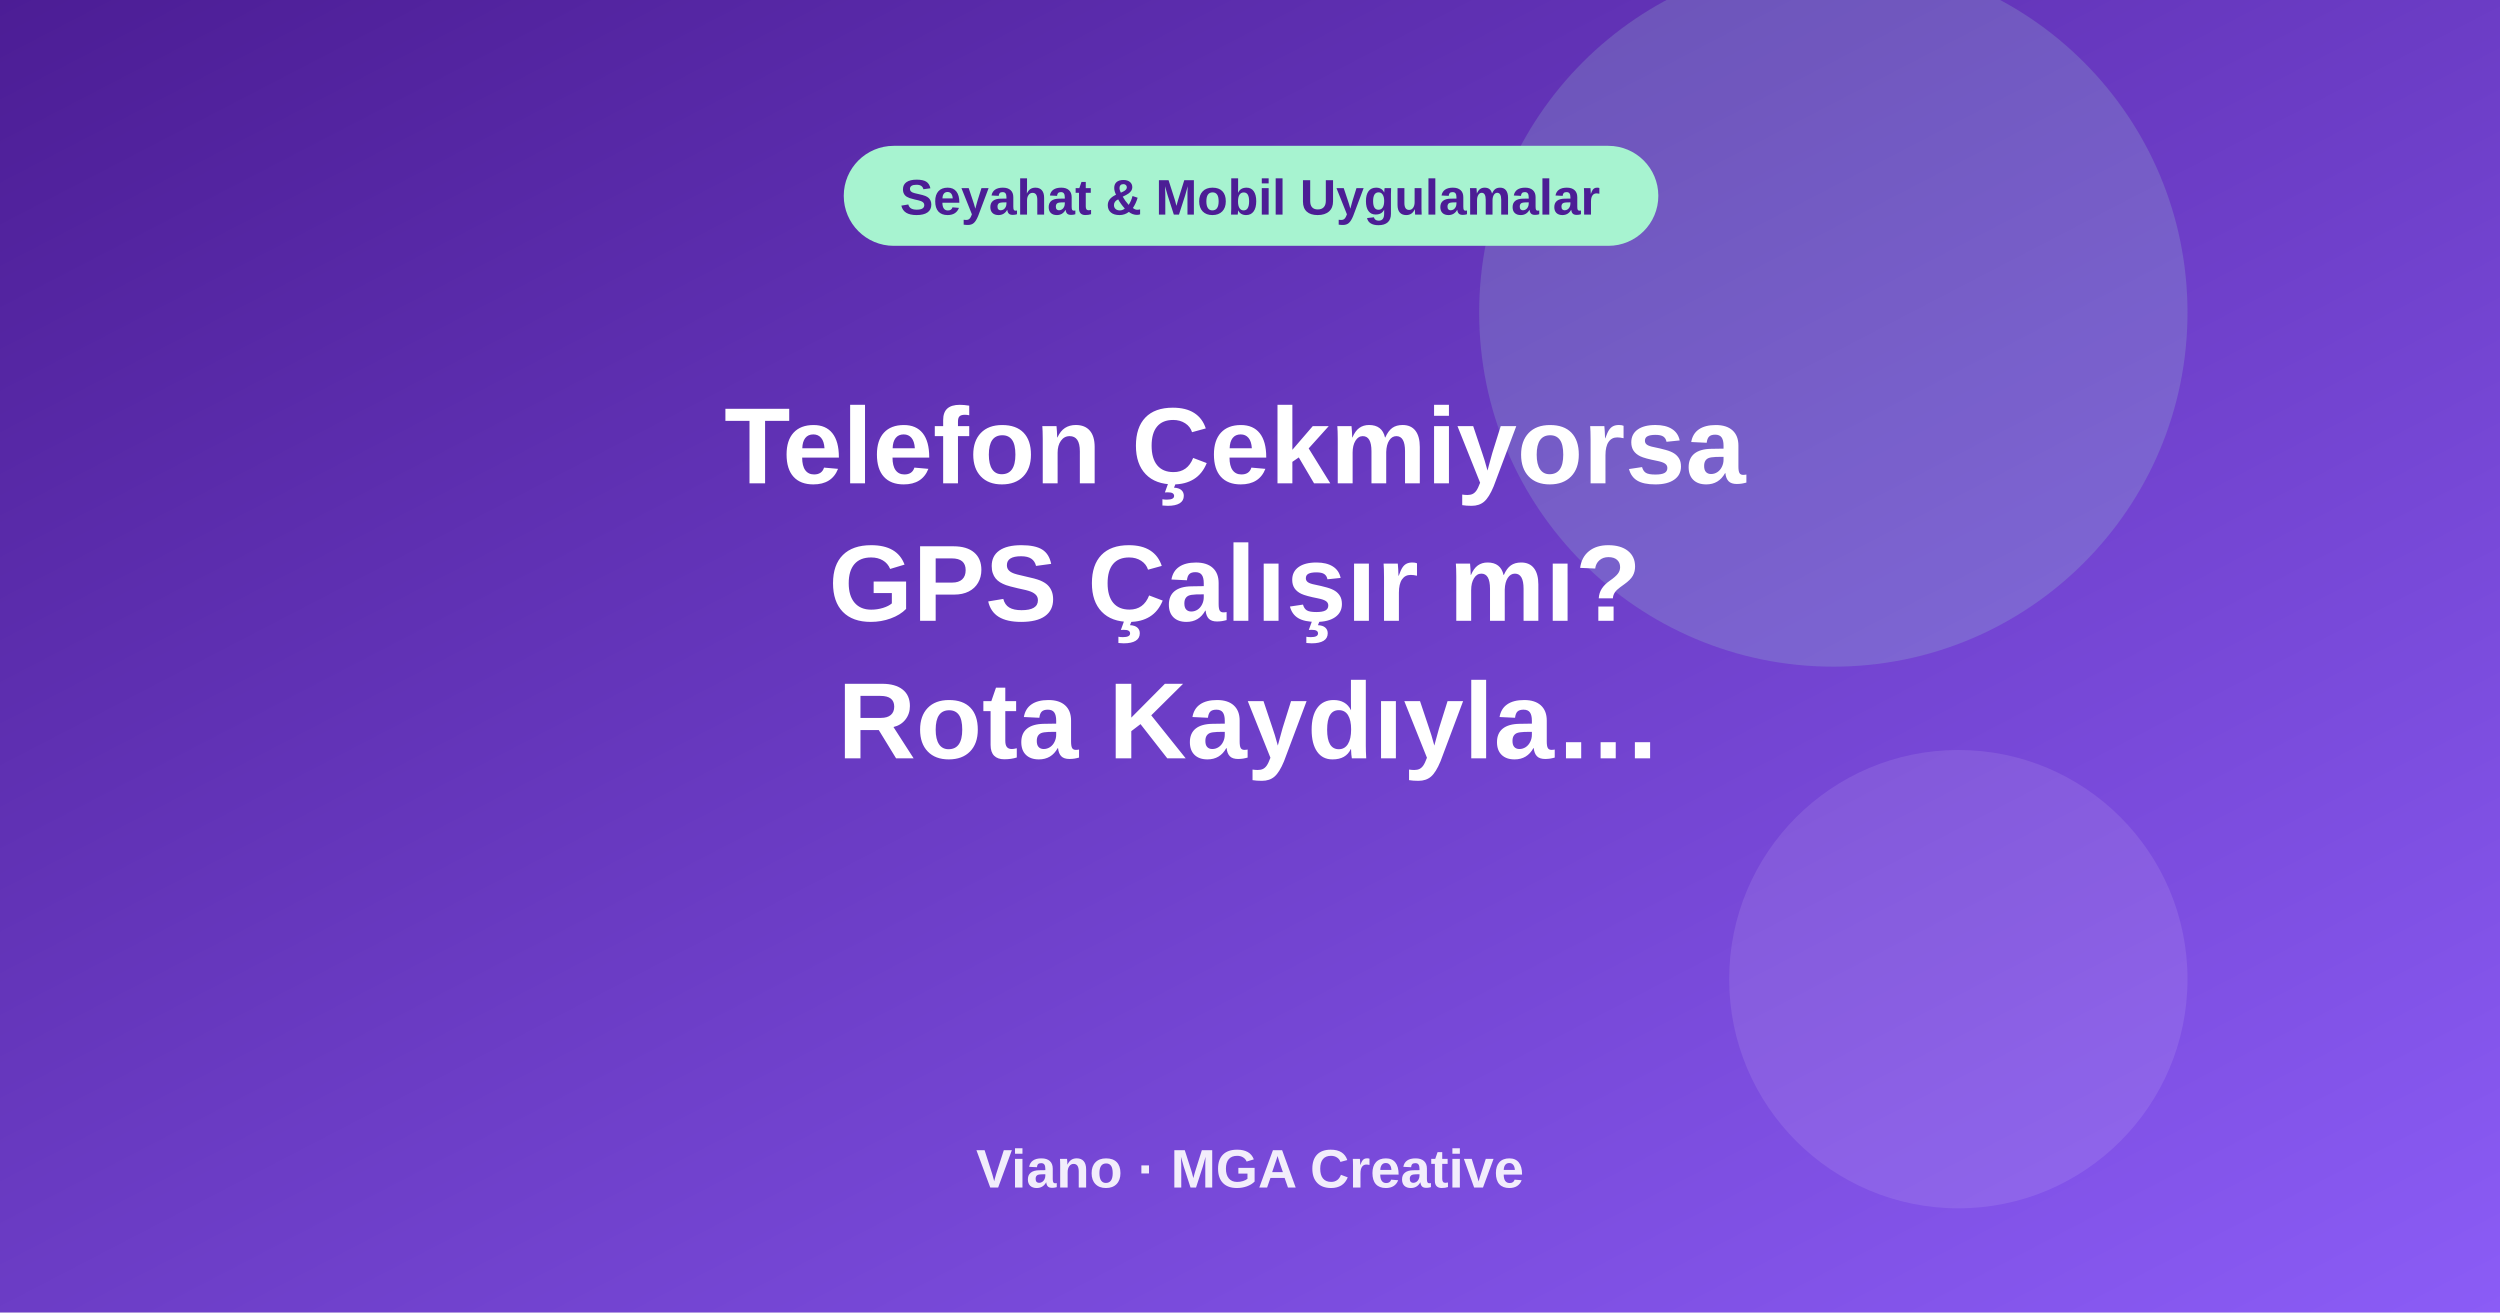
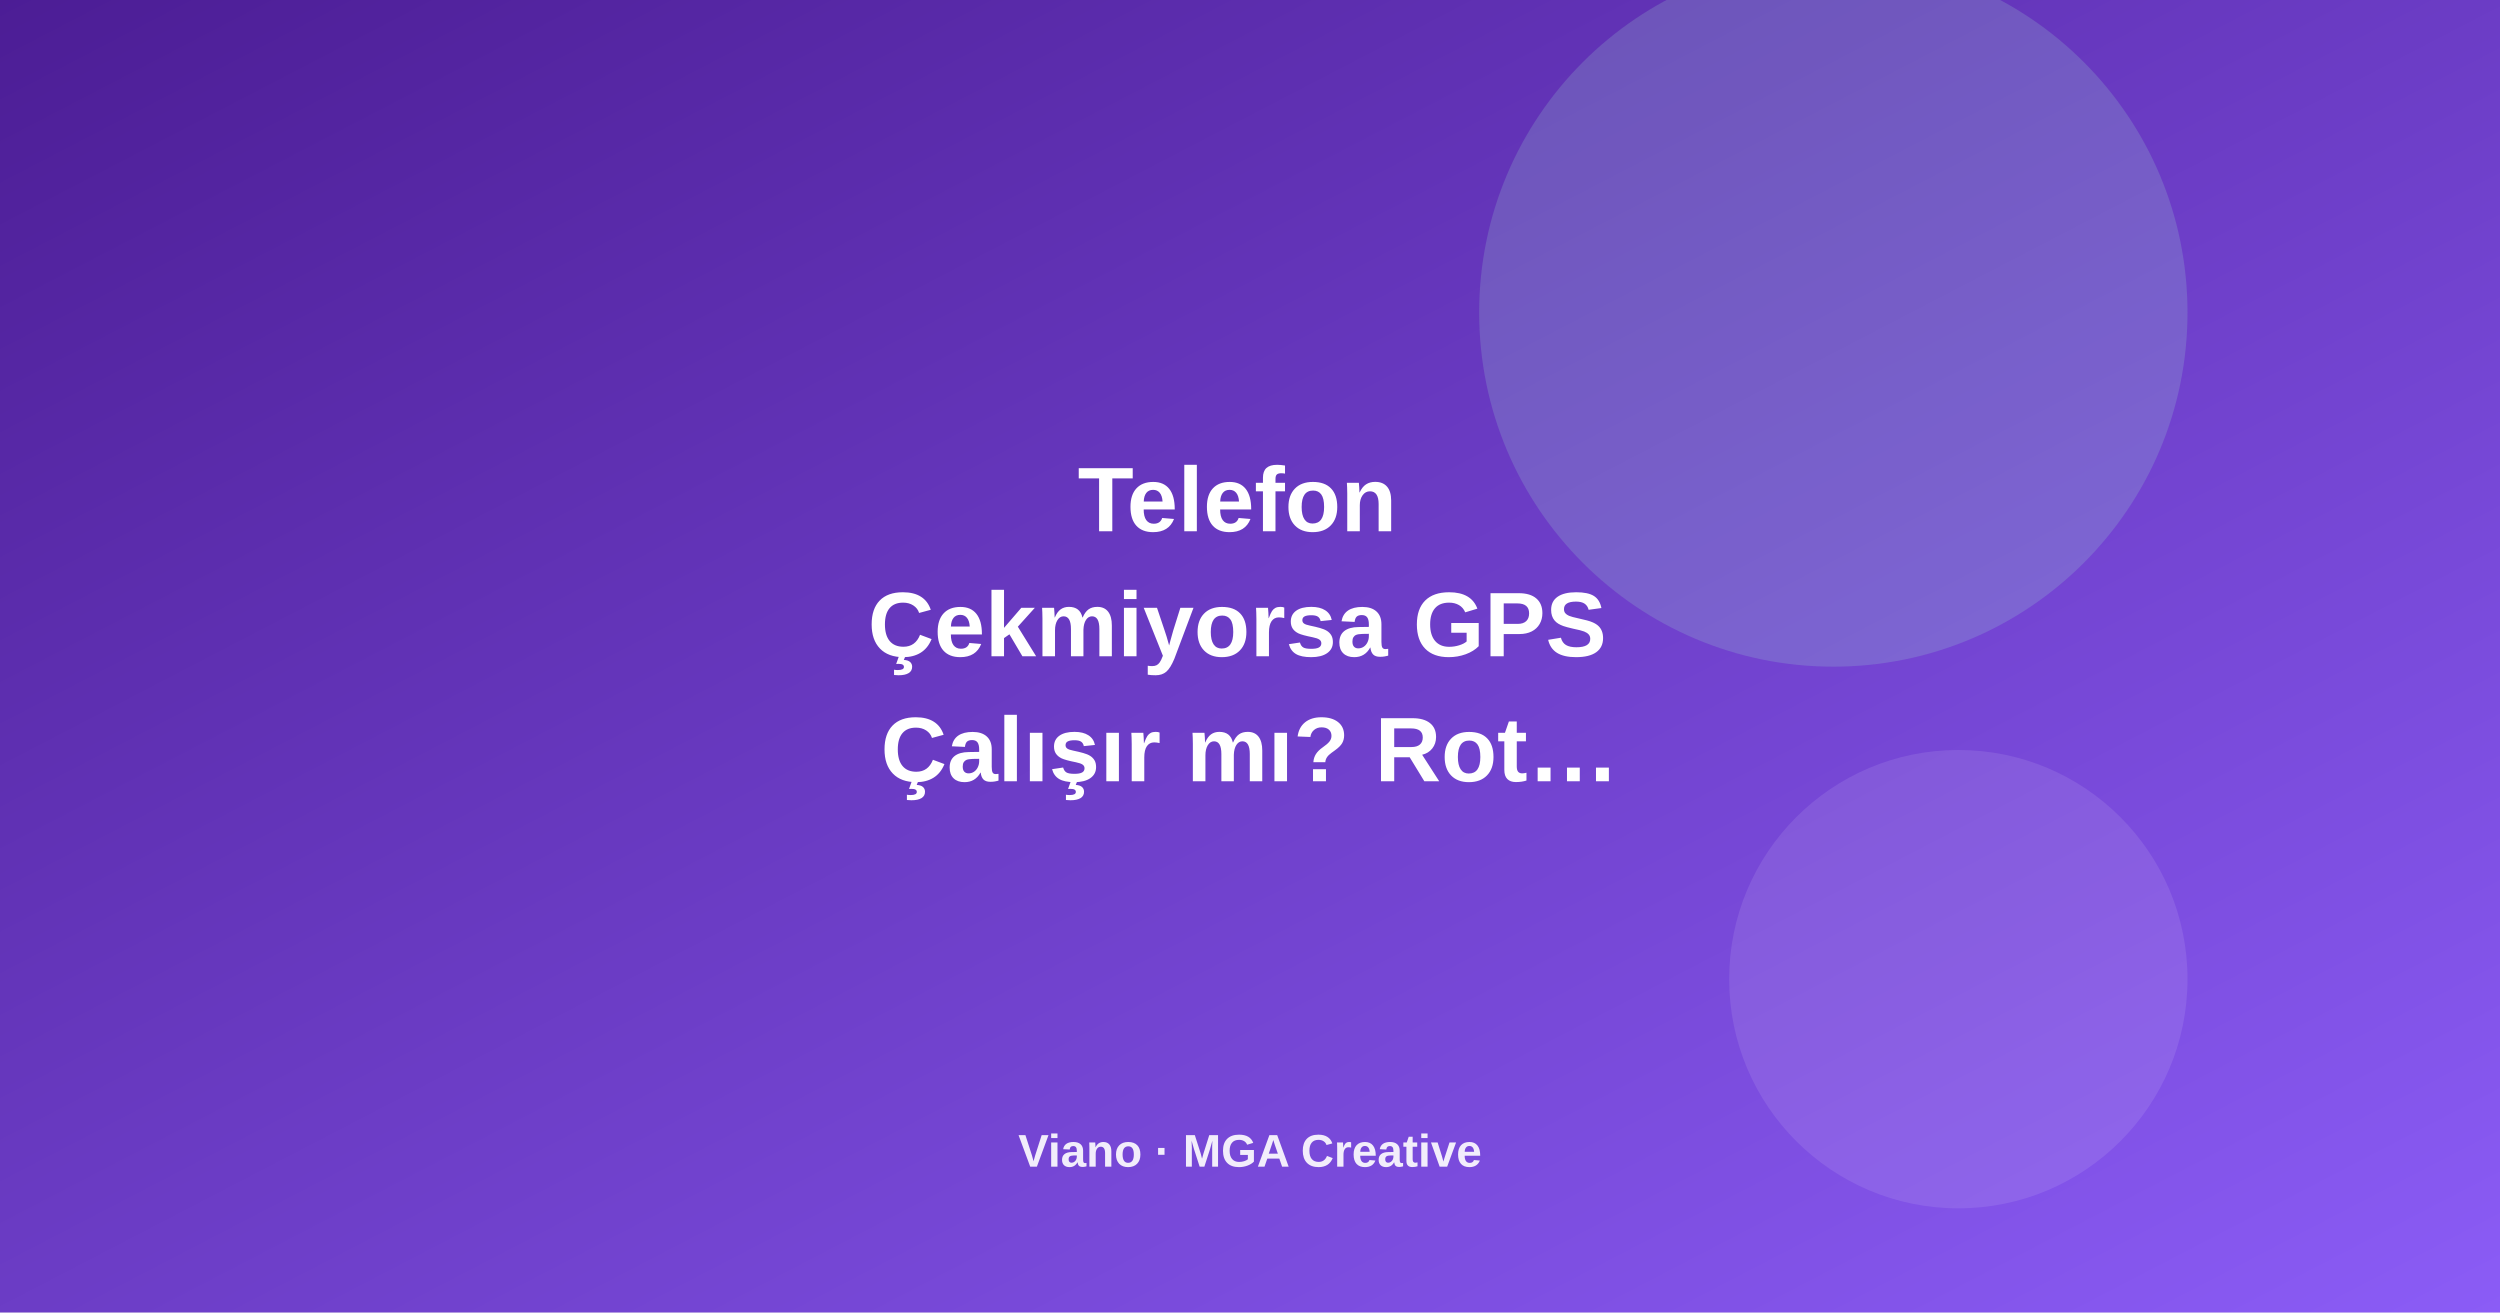
<svg xmlns="http://www.w3.org/2000/svg" viewBox="0 0 1200 630" width="1200" height="630">
  <defs>
    <linearGradient id="g" x1="0" y1="0" x2="1" y2="1">
      <stop offset="0" stop-color="#4c1d95" />
      <stop offset="1" stop-color="#8b5cf6" />
    </linearGradient>
  </defs>
  <rect width="1200" height="630" fill="url(#g)" />
  <circle cx="880" cy="150" r="170" fill="#a7f3d0" opacity="0.18" />
  <circle cx="940" cy="470" r="110" fill="#ffffff" opacity="0.10" />
-   <rect x="405" y="70" width="391" height="48" rx="24" fill="#a7f3d0" />
-   <text x="600" y="103" text-anchor="middle" font-family="Arial, Helvetica, sans-serif" font-size="24" font-weight="700" fill="#4c1d95">Seyahat &amp; Mobil Uygulamalar</text>
-   <text text-anchor="middle" font-family="Arial, Helvetica, sans-serif" font-size="52" font-weight="800" fill="#ffffff">
-     <tspan x="600" y="232">Telefon Çekmiyorsa</tspan>
-     <tspan x="600" y="298">GPS Çalışır mı?</tspan>
-     <tspan x="600" y="364">Rota Kaydıyla…</tspan>
+   <text text-anchor="middle" font-family="Arial, Helvetica, sans-serif" font-size="44" font-weight="800" fill="#ffffff">
+     <tspan x="600" y="255">Telefon</tspan>
+     <tspan x="600" y="315">Çekmiyorsa GPS</tspan>
+     <tspan x="600" y="375">Çalışır mı? Rot…</tspan>
  </text>
-   <text x="600" y="570" text-anchor="middle" font-family="Arial, Helvetica, sans-serif" font-size="26" font-weight="600" fill="#ffffff" opacity="0.9">Viano  ·  MGA Creative</text>
+   <text x="600" y="560" text-anchor="middle" font-family="Arial, Helvetica, sans-serif" font-size="22" font-weight="600" fill="#ffffff" opacity="0.9">Viano  ·  MGA Creative</text>
</svg>
